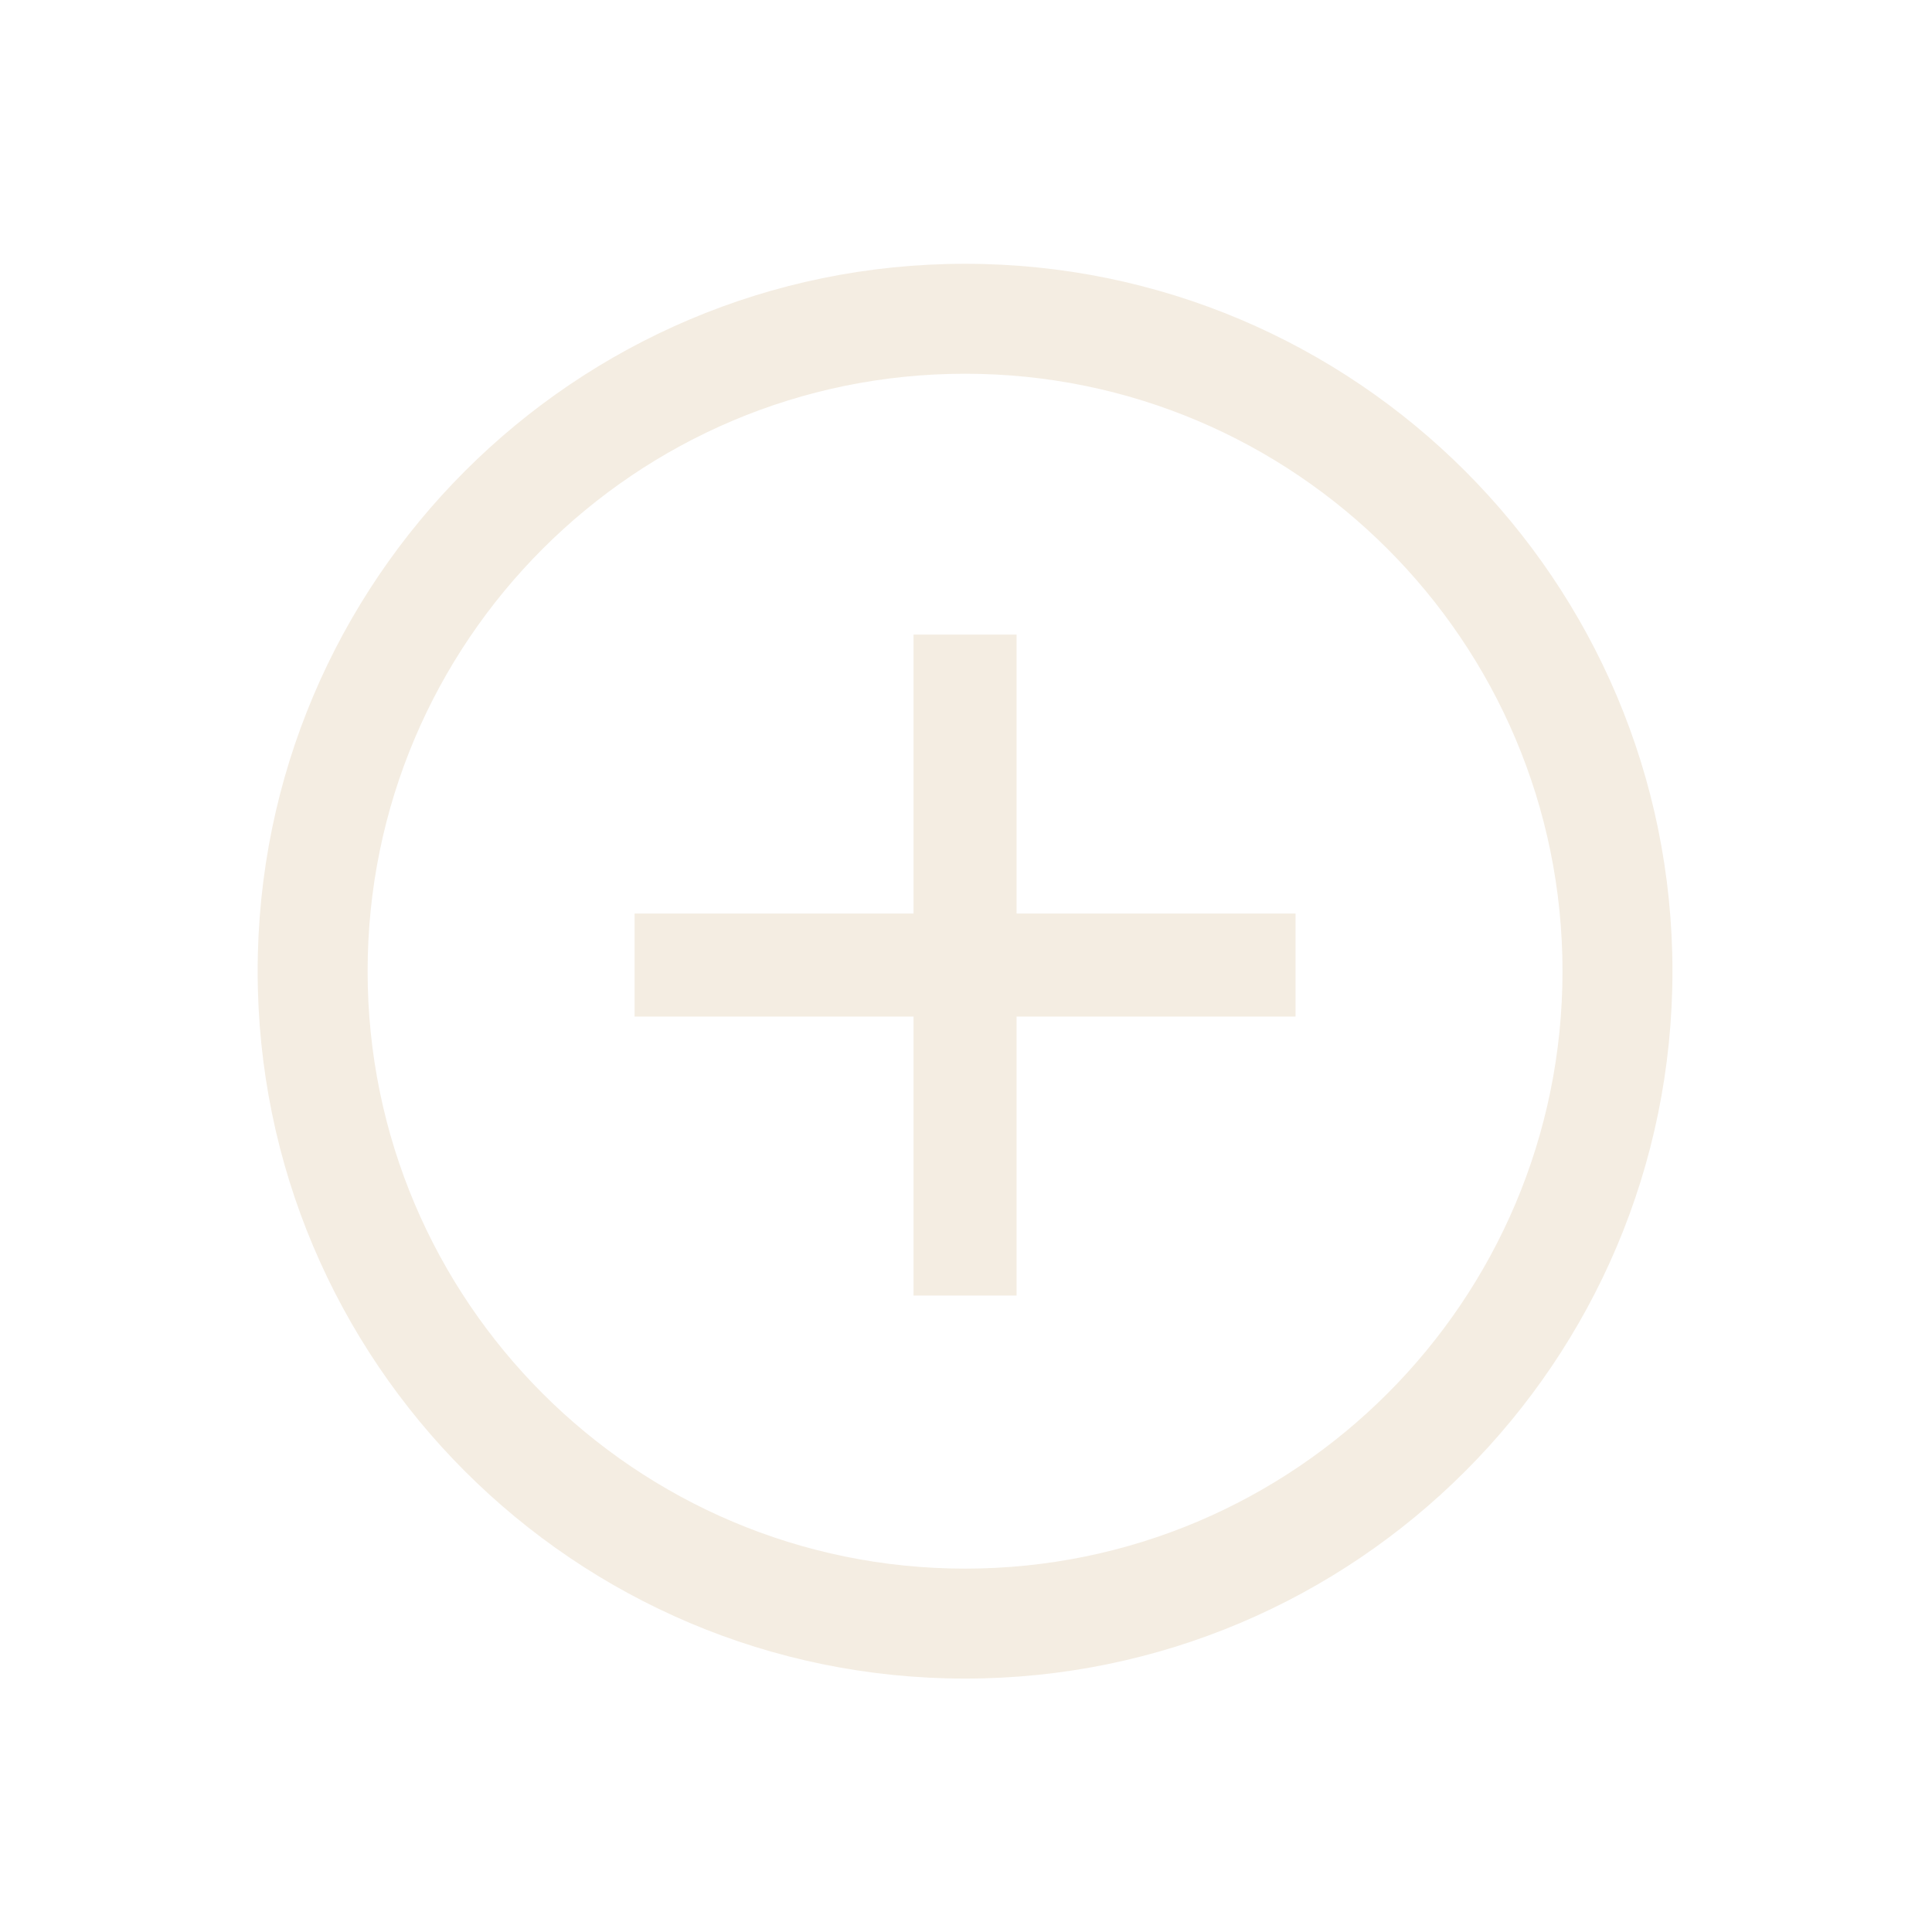
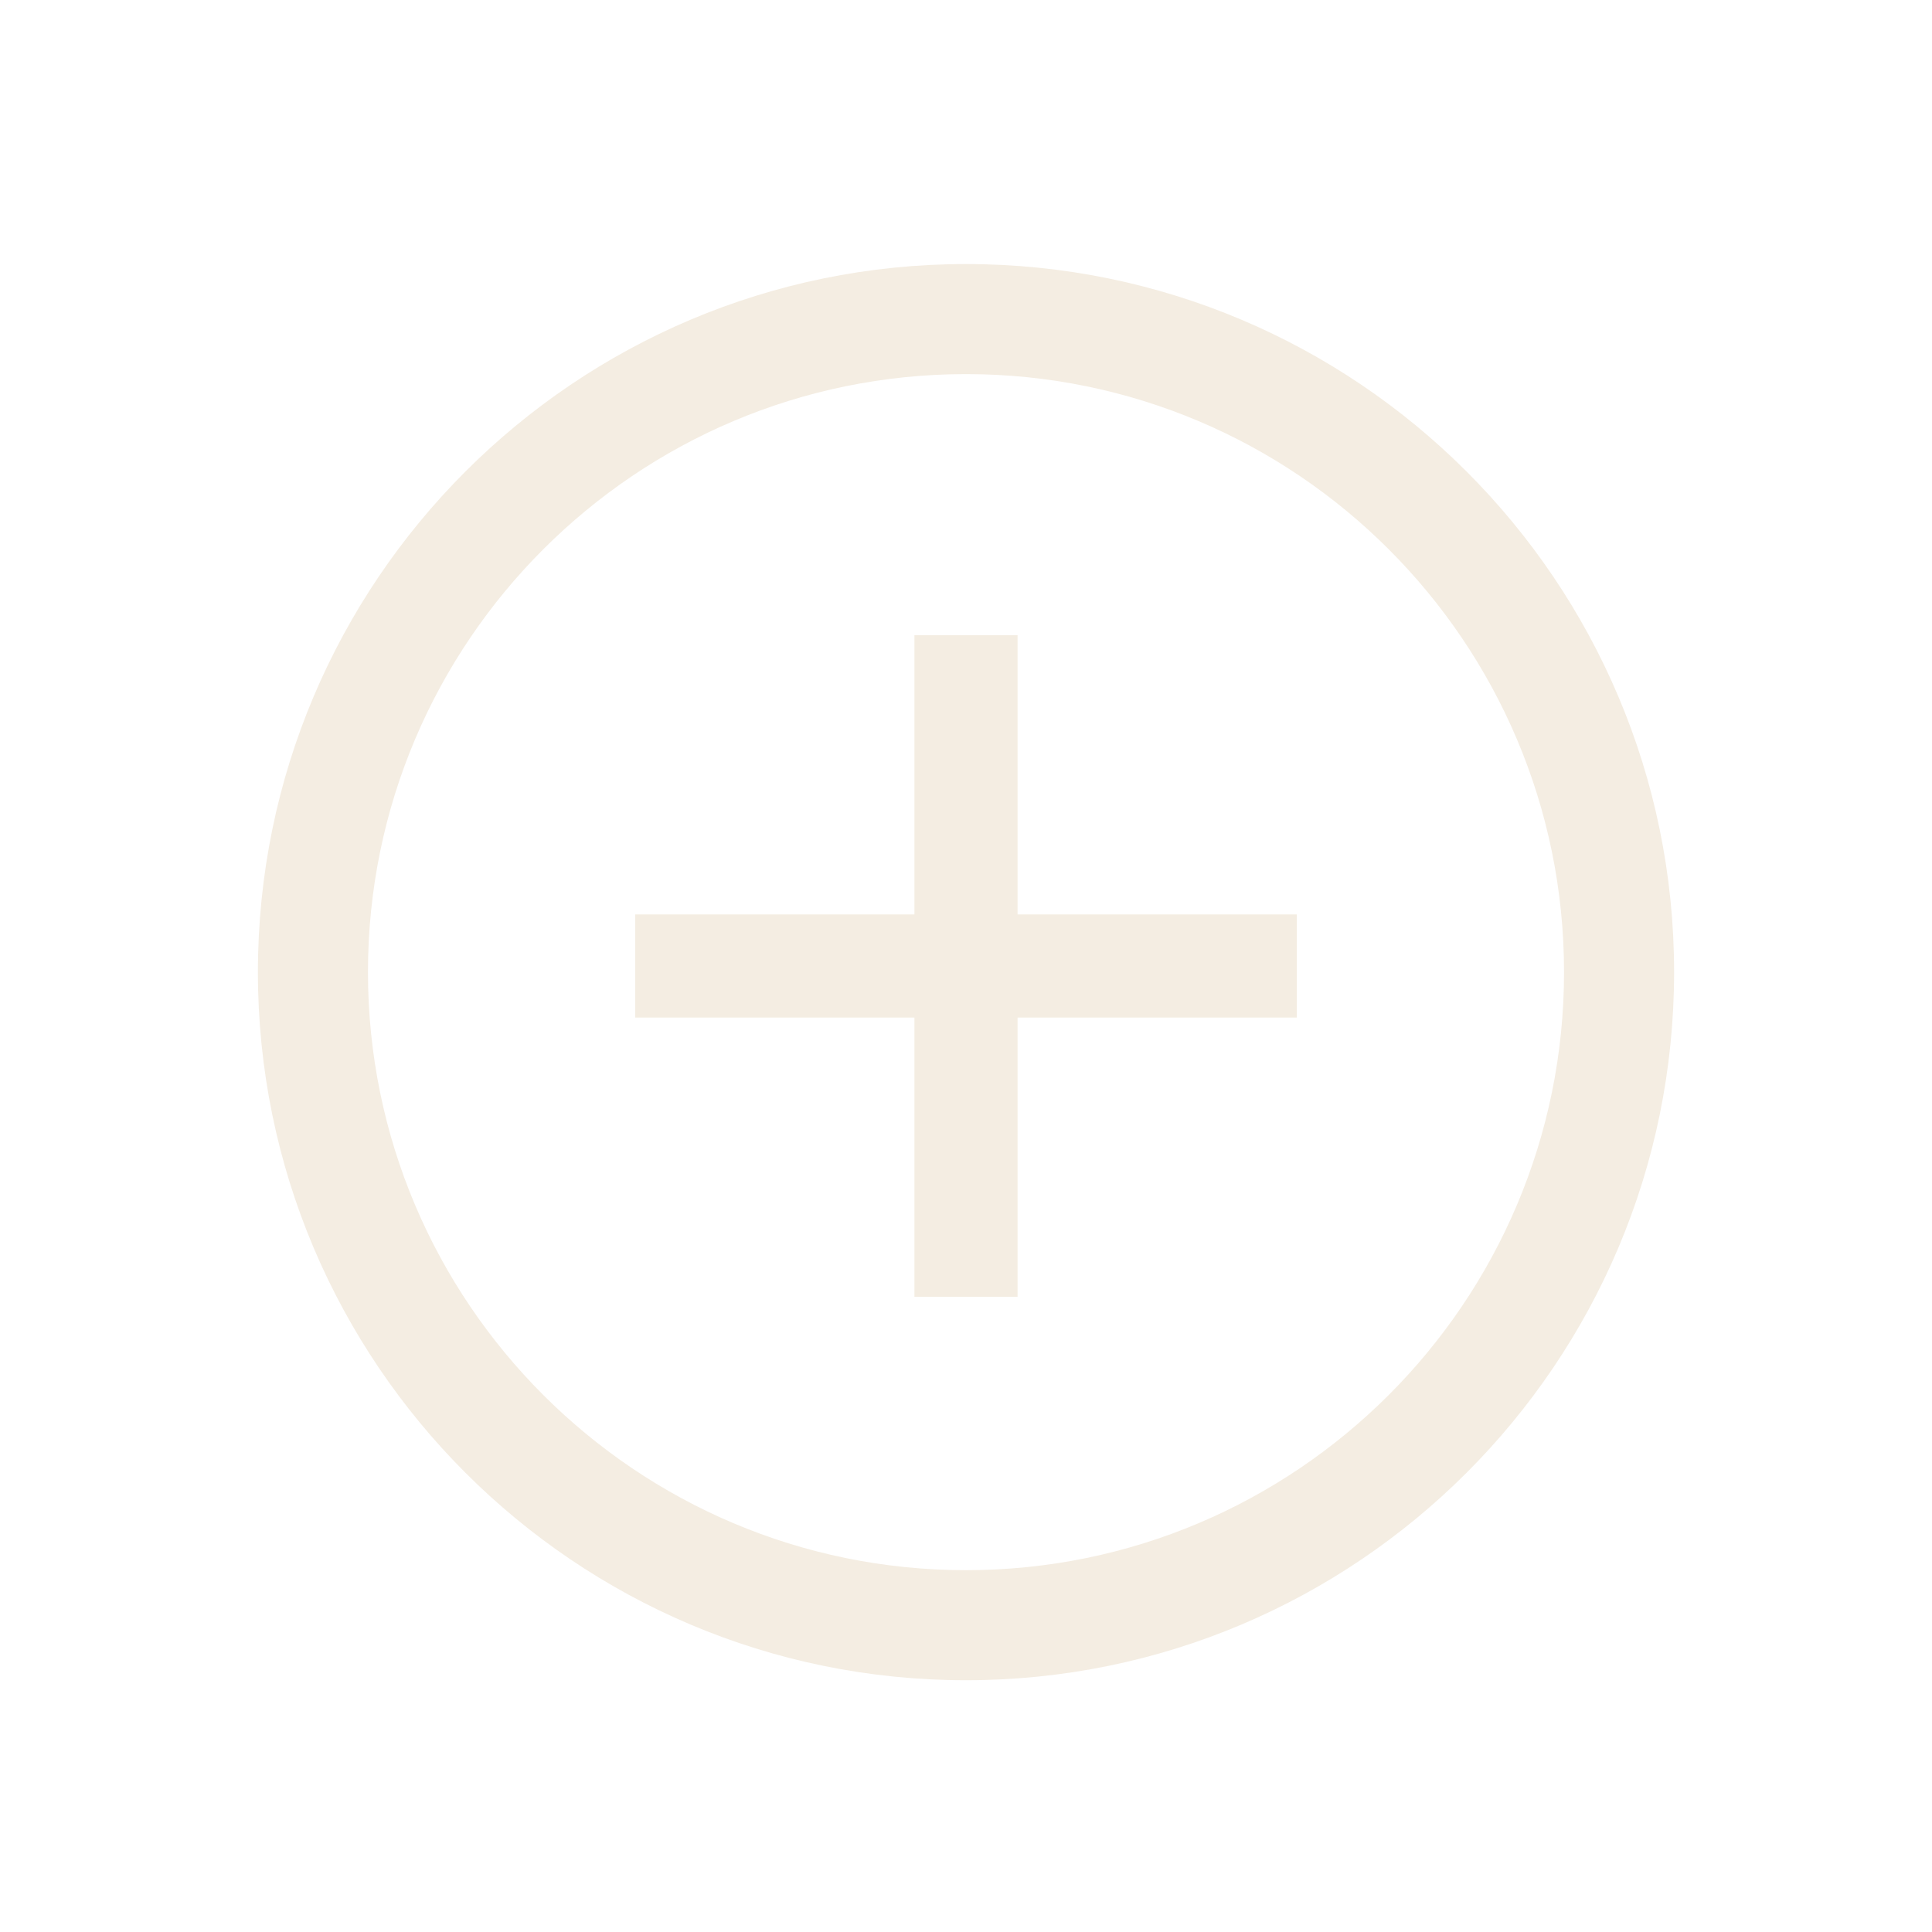
- <svg xmlns="http://www.w3.org/2000/svg" width="100%" height="100%" viewBox="0 0 123 123" version="1.1" xml:space="preserve" style="fill-rule:evenodd;clip-rule:evenodd;stroke-linejoin:round;stroke-miterlimit:2;">
-   <rect id="switch_select" x="0" y="0" width="122.88" height="122.88" style="fill:none;" />
+ <svg xmlns="http://www.w3.org/2000/svg" width="100%" height="100%" viewBox="0 0 512 512" version="1.1" xml:space="preserve" style="fill-rule:evenodd;clip-rule:evenodd;stroke-linejoin:round;stroke-miterlimit:2;">
+   <rect id="switch_select" x="0" y="0" width="512" height="512" style="fill:none;" />
  <g id="switch_select1">
-     <path d="M61.44,16.794c24.856,0 45.036,20.18 45.036,45.036c0,24.856 -20.18,45.036 -45.036,45.036c-24.856,0 -45.036,-20.18 -45.036,-45.036c0,-24.856 20.18,-45.036 45.036,-45.036Zm0,7c-20.993,0 -38.036,17.044 -38.036,38.036c0,20.993 17.044,38.036 38.036,38.036c20.993,0 38.036,-17.044 38.036,-38.036c0,-20.993 -17.044,-38.036 -38.036,-38.036Z" style="fill:#F4EDE2" />
-     <path d="M64.72,58.16l17.76,0l0,6.56l-17.76,0l0,17.76l-6.56,0l0,-17.76l-17.76,0l0,-6.56l17.76,0l0,-17.76l6.56,0l0,17.76Z" style="fill:#F4EDE2;fill-rule:nonzero;" />
+     <path d="M256,69.976c103.568,0 187.652,84.084 187.652,187.652c0,103.568 -84.084,187.652 -187.652,187.652c-103.568,0 -187.652,-84.084 -187.652,-187.652c0,-103.568 84.084,-187.652 187.652,-187.652Zm0,29.167c-87.47,0 -158.485,71.015 -158.485,158.485c-0,87.47 71.015,158.485 158.485,158.485c87.47,0 158.485,-71.015 158.485,-158.485c0,-87.47 -71.015,-158.485 -158.485,-158.485Z" style="fill:#F4EDE2" />
+     <path d="M269.667,242.333l74,0l0,27.333l-74,0l0,74l-27.333,0l0,-74l-74,0l0,-27.333l74,0l0,-74l27.333,0l0,74Z" style="fill:#F4EDE2;fill-rule:nonzero;" />
  </g>
</svg>
